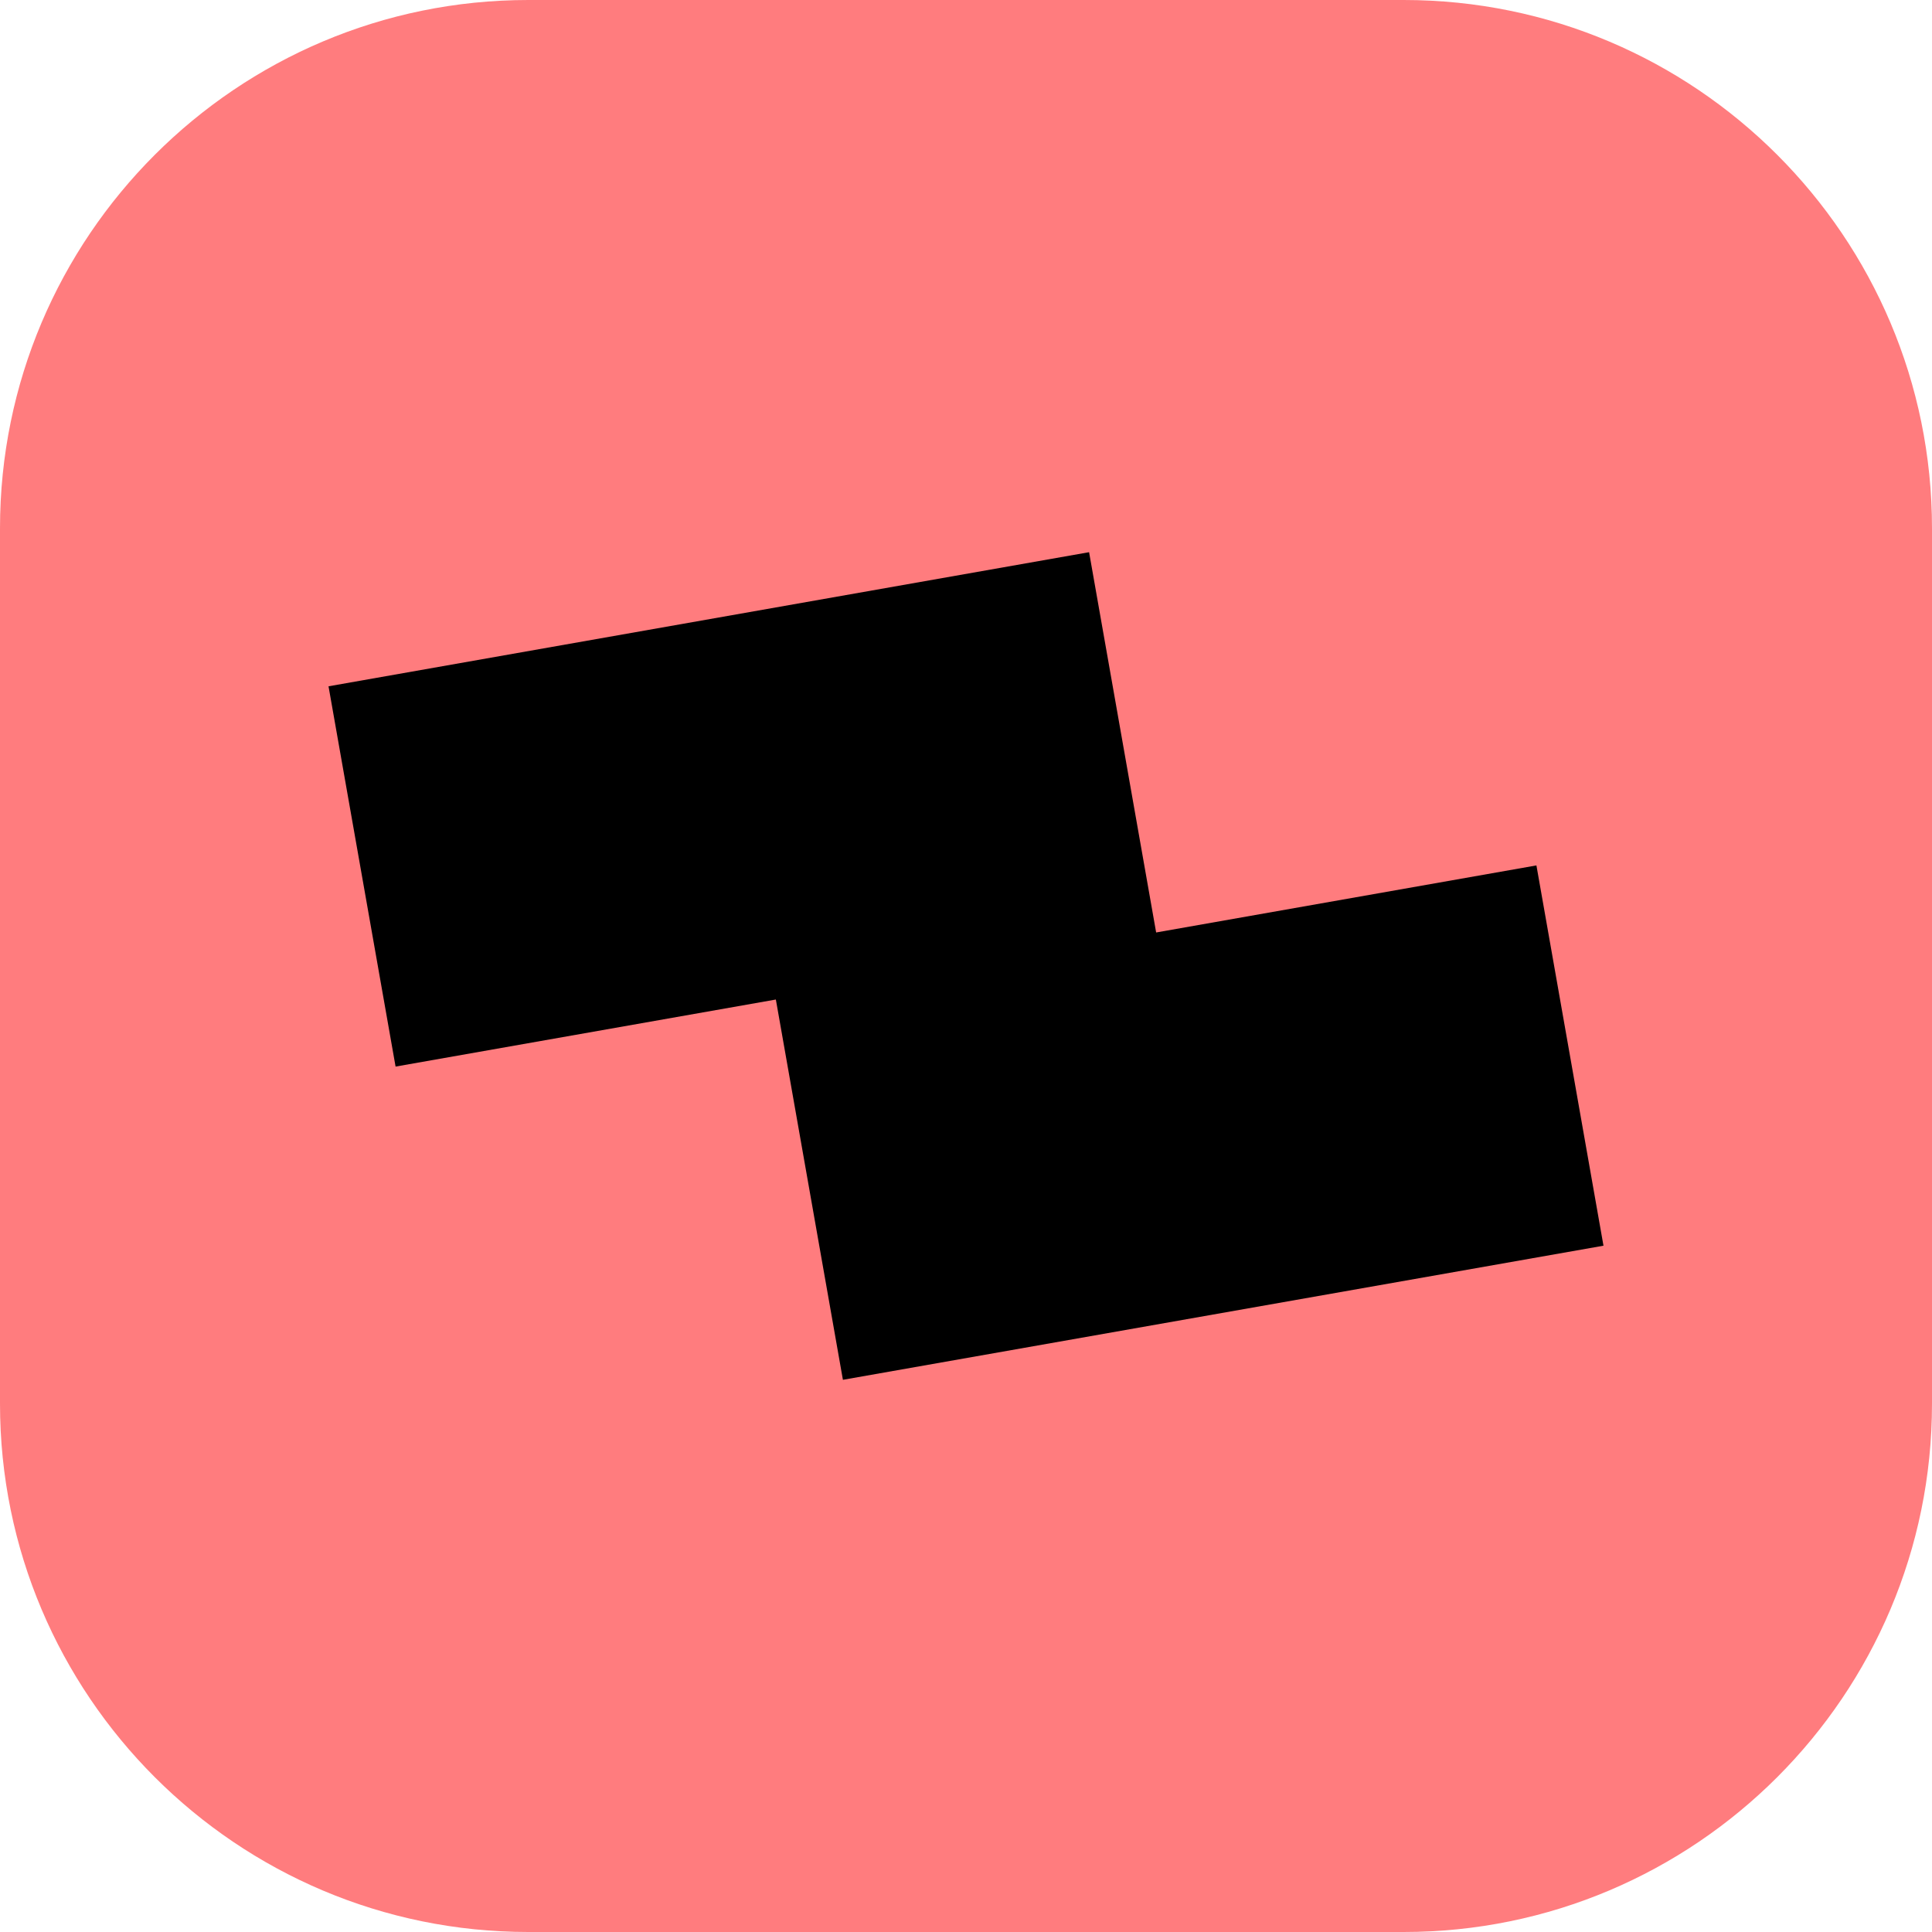
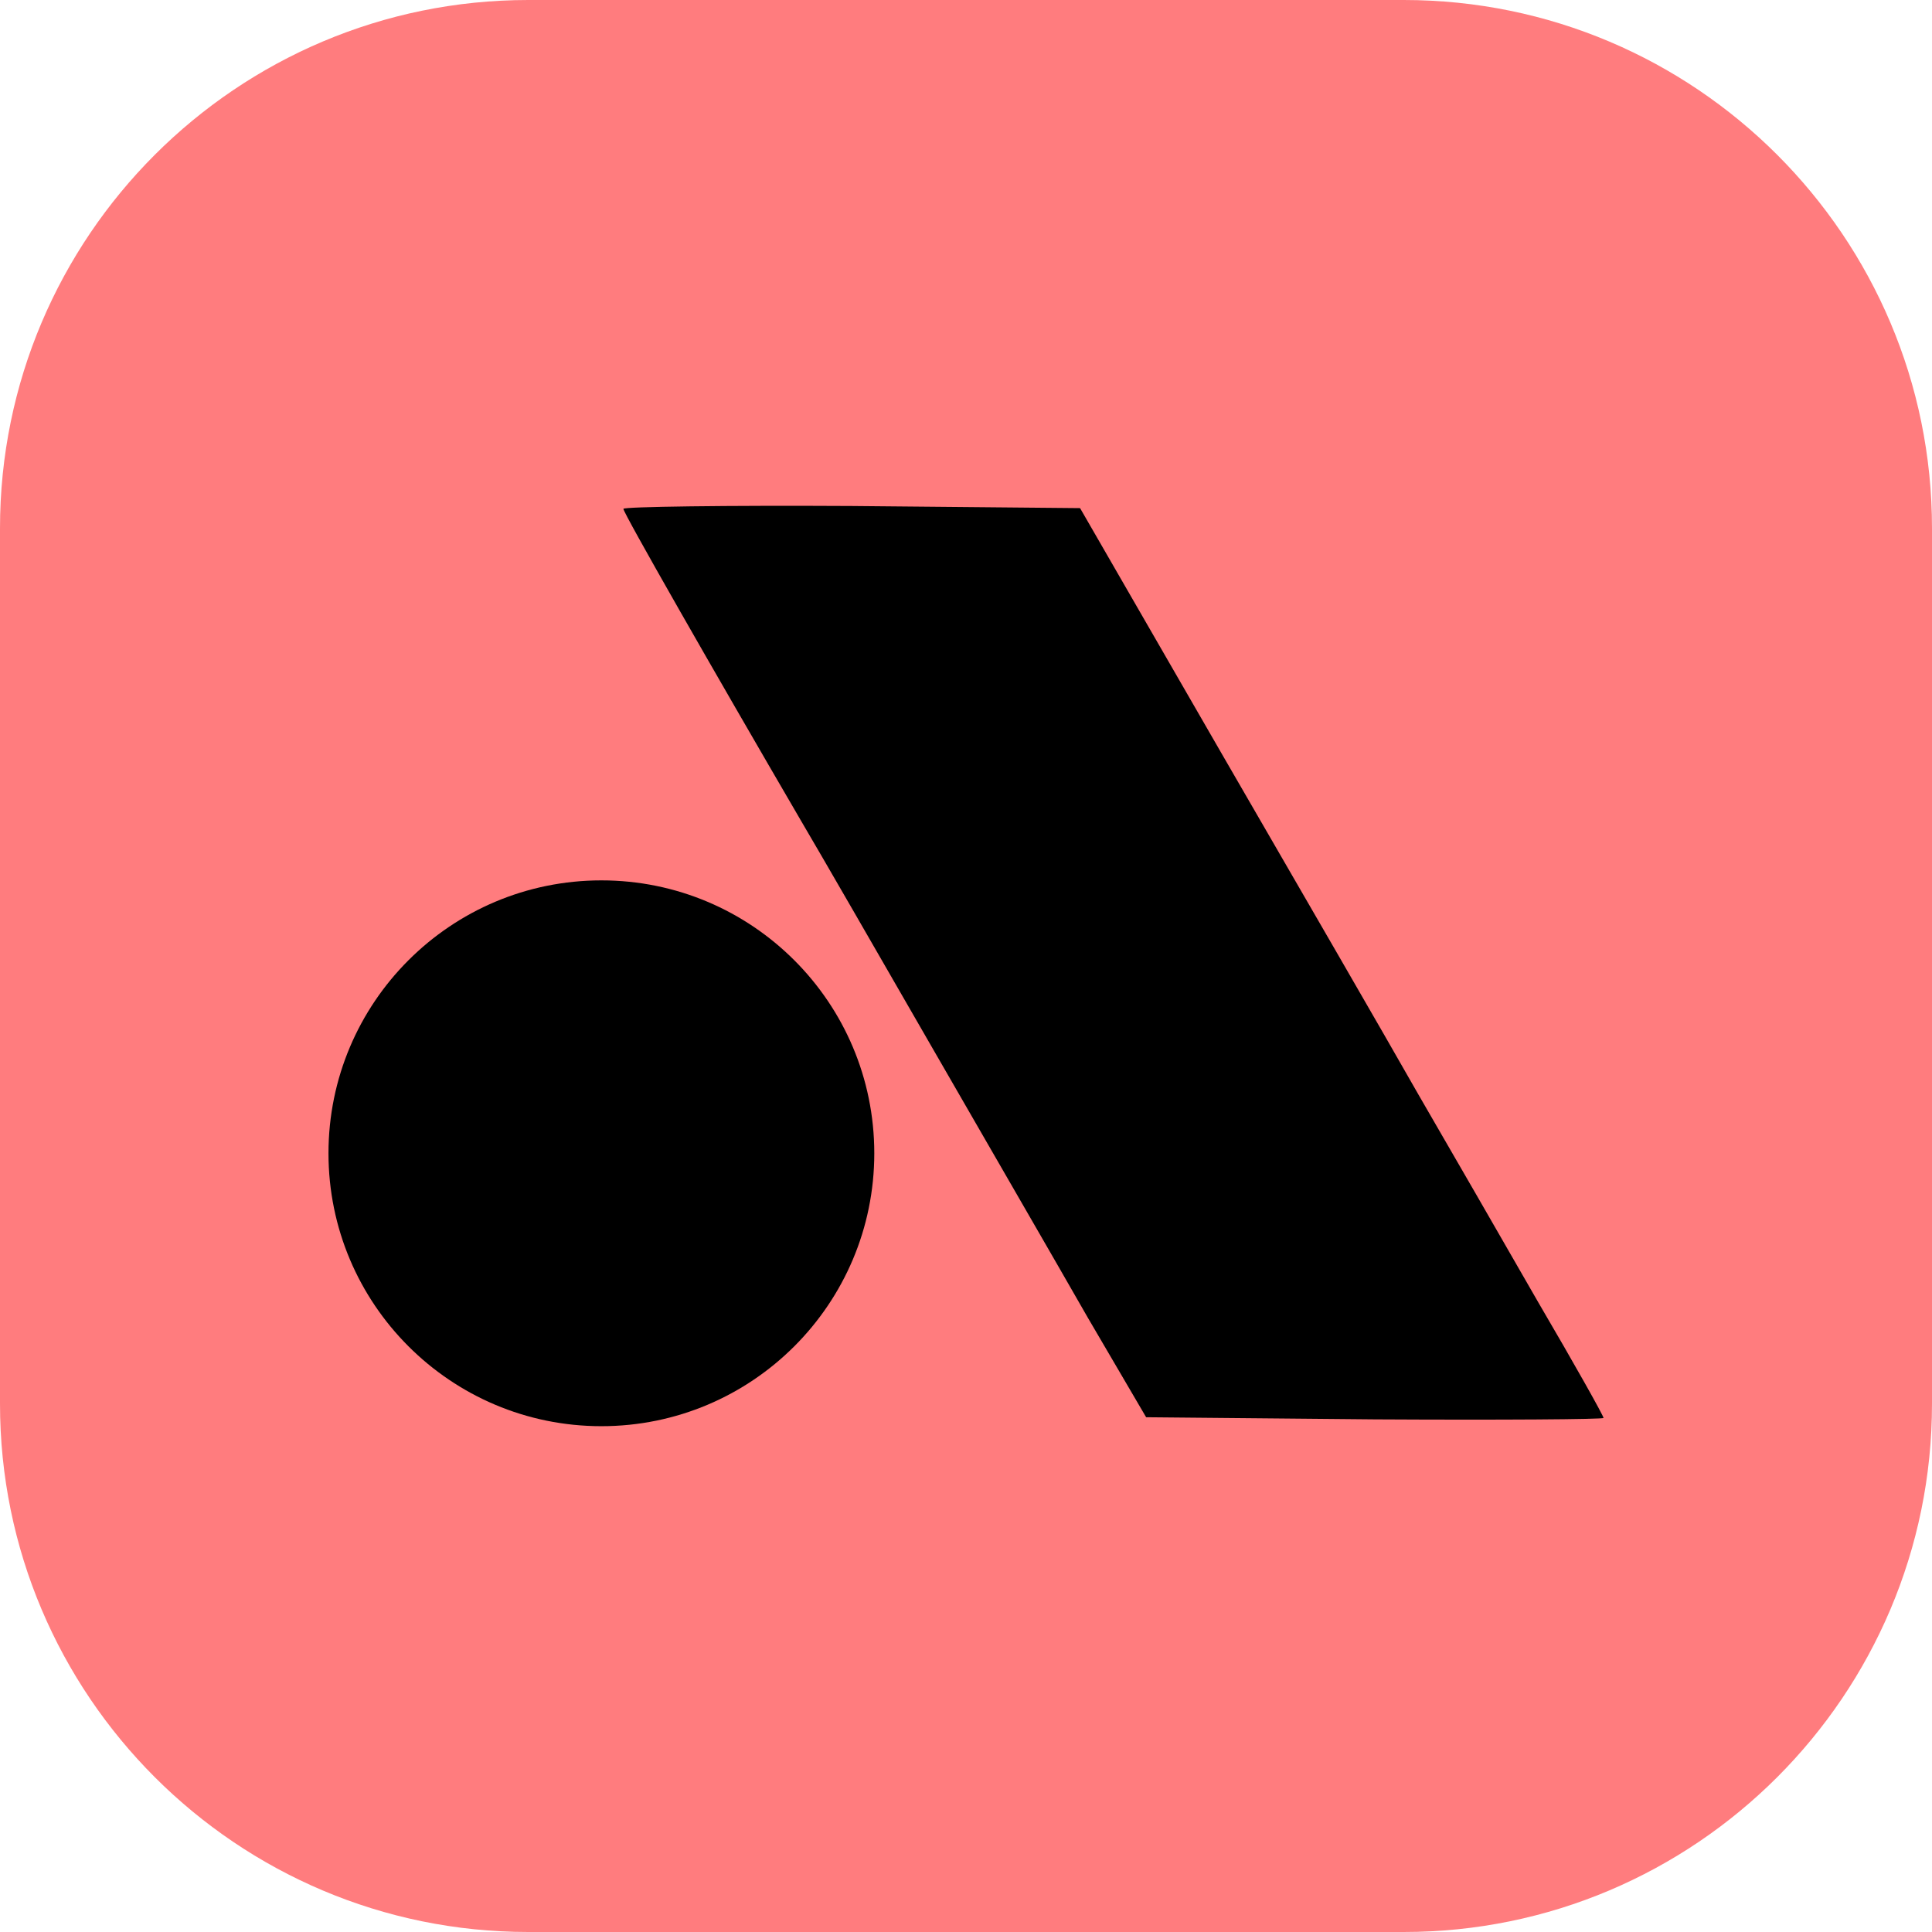
<svg xmlns="http://www.w3.org/2000/svg" width="100%" height="100%" viewBox="0 0 1024 1024" version="1.1" xml:space="preserve" style="fill-rule:evenodd;clip-rule:evenodd;stroke-linejoin:round;stroke-miterlimit:2;">
  <g id="Kakaka">
    <g id="rect2">
-       <path d="M1024,280l0,464c0,154.536 -125.464,280 -280,280l-464,0c-154.536,0 -280,-125.464 -280,-280l0,-464c0,-154.536 125.464,-280 280,-280l464,0c154.536,0 280,125.464 280,280Z" style="fill:#ff7c7e;" />
+       <path d="M1024,280L1024,744C1024,898.536 898.536,1024 744,1024L280,1024C125.464,1024 0,898.536 0,744L0,280C0,125.464 125.464,0 280,0L744,0C898.536,0 1024,125.464 1024,280Z" style="fill:rgb(255,124,126);" />
    </g>
-     <g id="z">
-       <path d="M612.779,494.23l201.557,-35.54l35.54,201.557l-403.115,71.08l-35.54,-201.557l-201.557,35.54l-35.54,-201.557l403.115,-71.08l35.54,201.557Z" style="fill-rule:nonzero;" />
+     <g transform="matrix(0.459728,0,0,-0.459728,-372.9762,2141.561)">
+       <g transform="matrix(0.818841,0,0,0.818841,-66.73913,-3252.028)">
+         <path d="M1950,8944C1950,8938 2077,8716 2200,8505C2226,8461 2309,8317 2385,8185C2461,8053 2560,7882 2604,7805L2686,7665L3008,7662C3185,7661 3330,7662 3330,7664C3330,7667 3289,7740 3238,7827C3188,7914 3112,8046 3069,8120C3027,8194 2902,8410 2792,8600L2593,8945L2271,8948C2095,8949 1950,8947 1950,8944Z" style="fill-rule:nonzero;" />
+       </g>
+       <g transform="matrix(1.417271,0,0,-1.263591,-2659.308,2694.382)">
+         <ellipse cx="2938" cy="-502" rx="222" ry="249" />
+       </g>
    </g>
  </g>
</svg>
